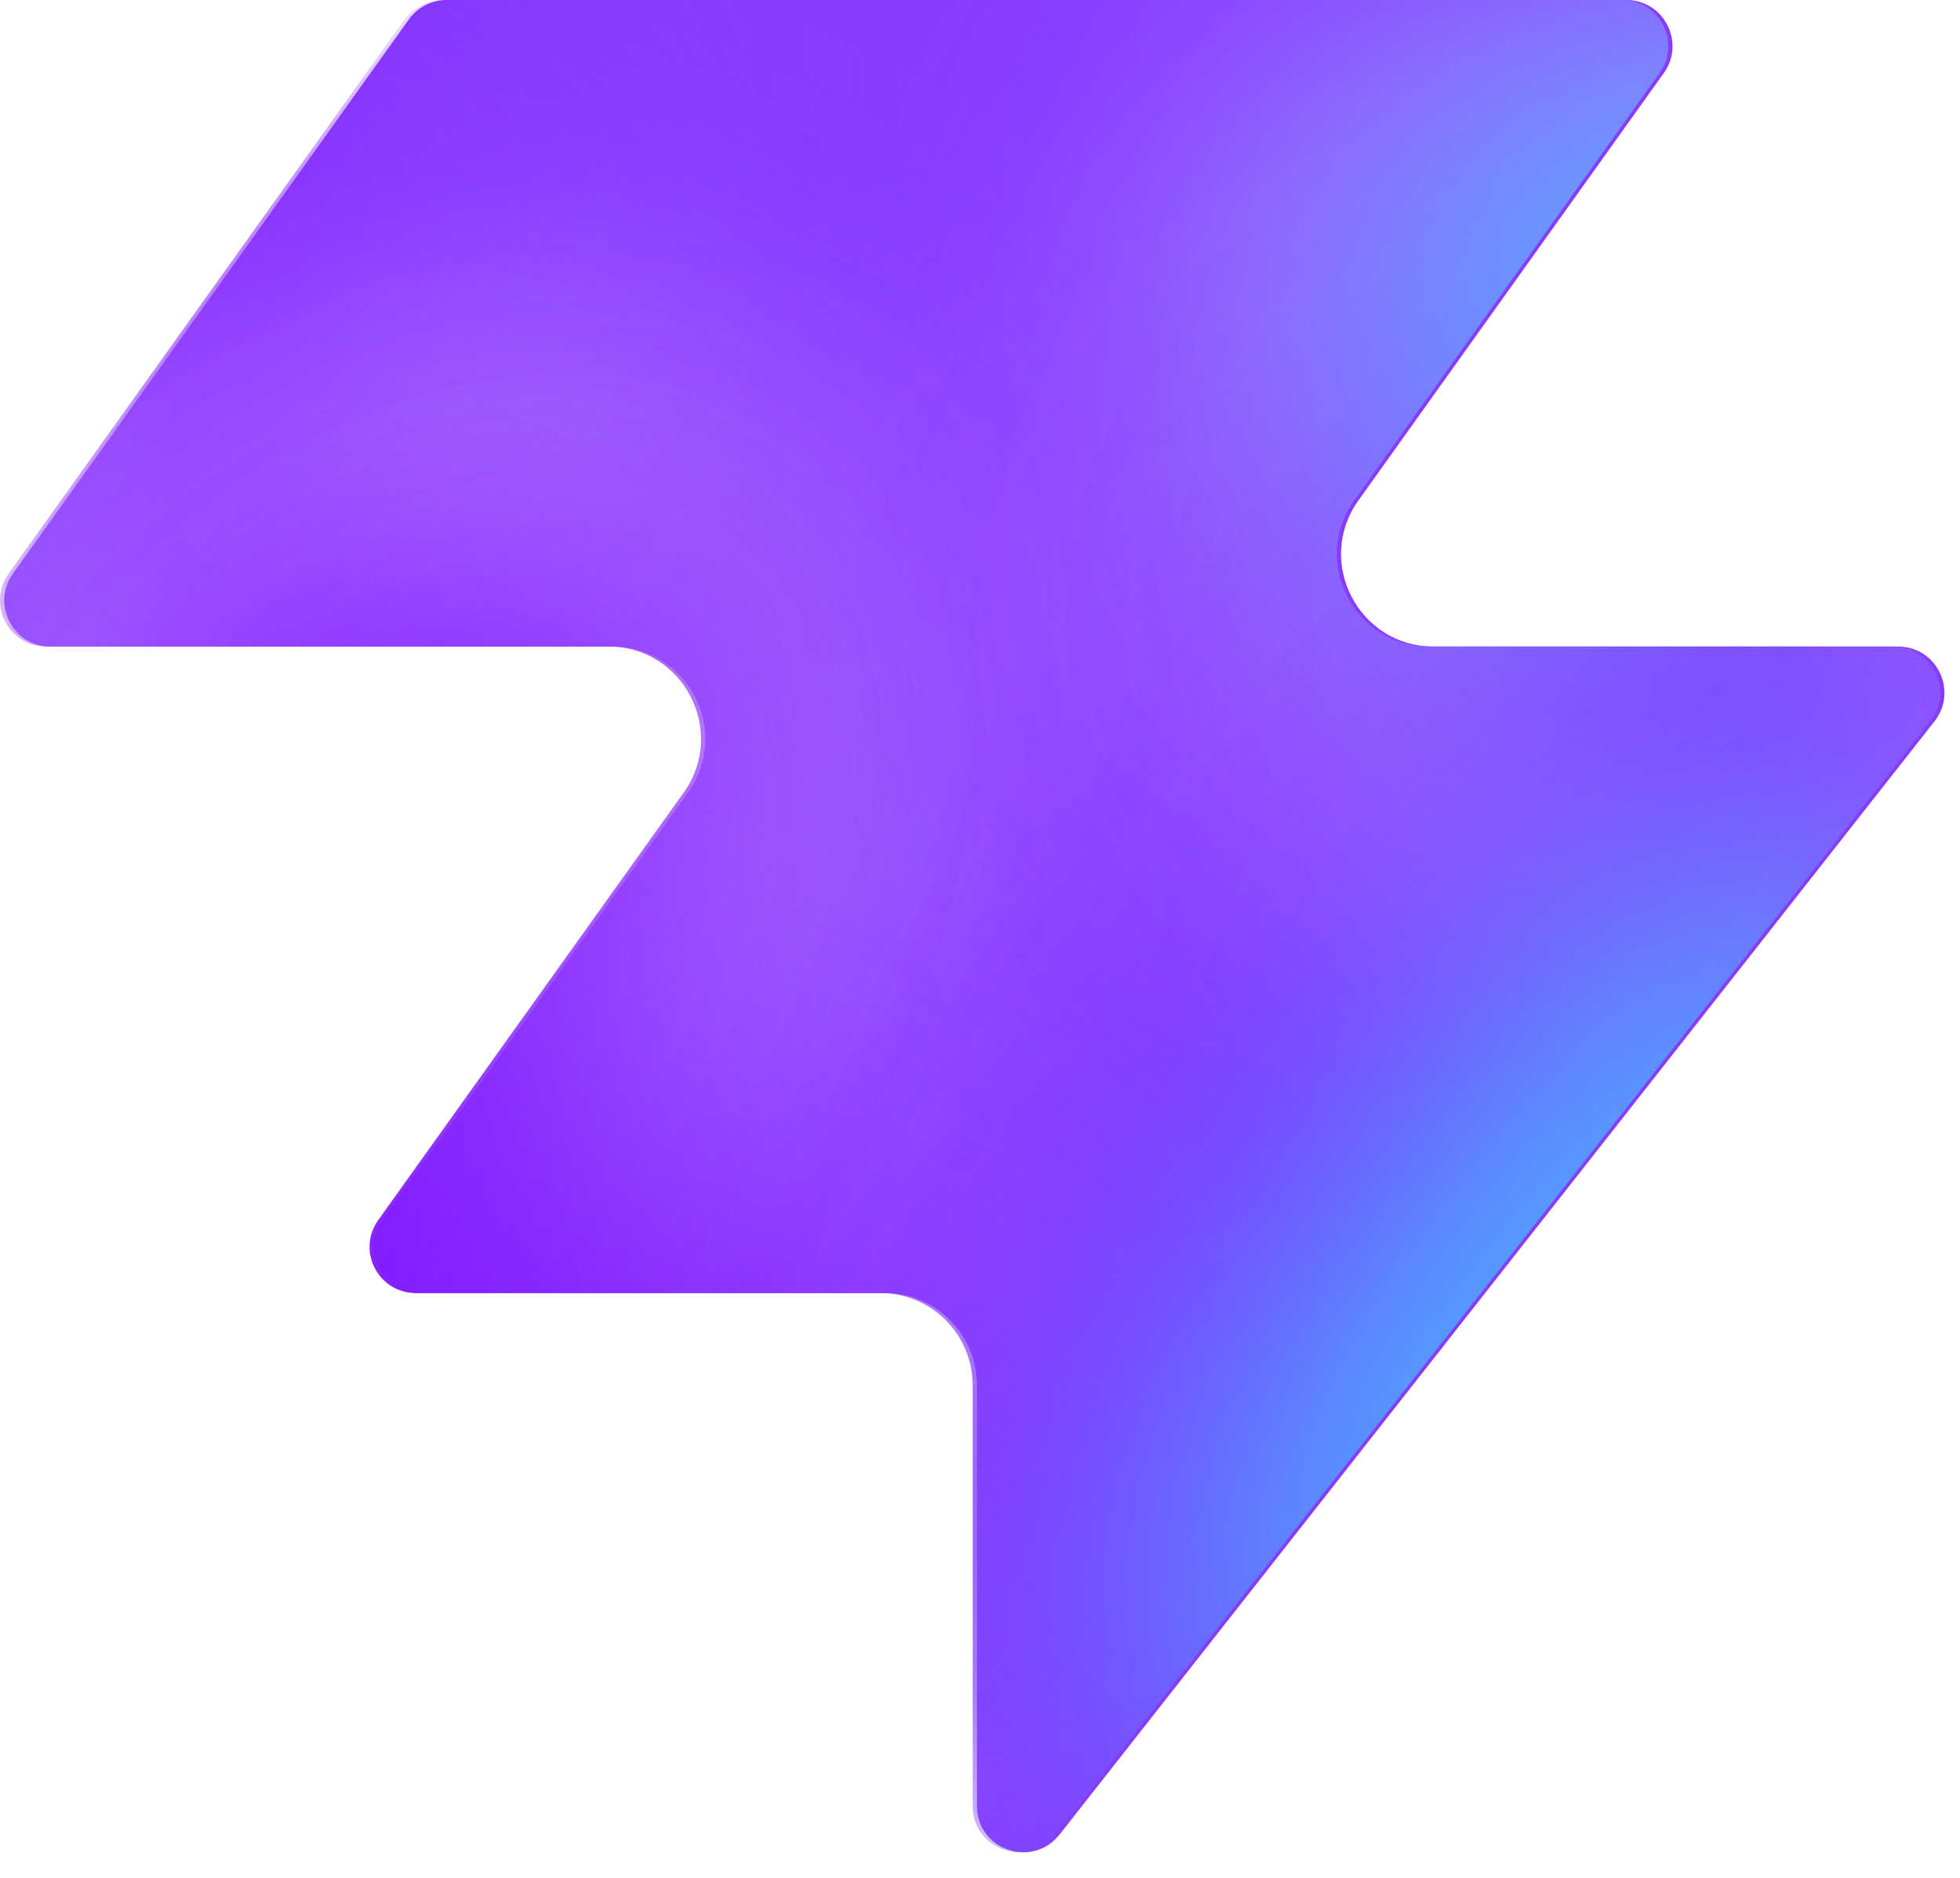
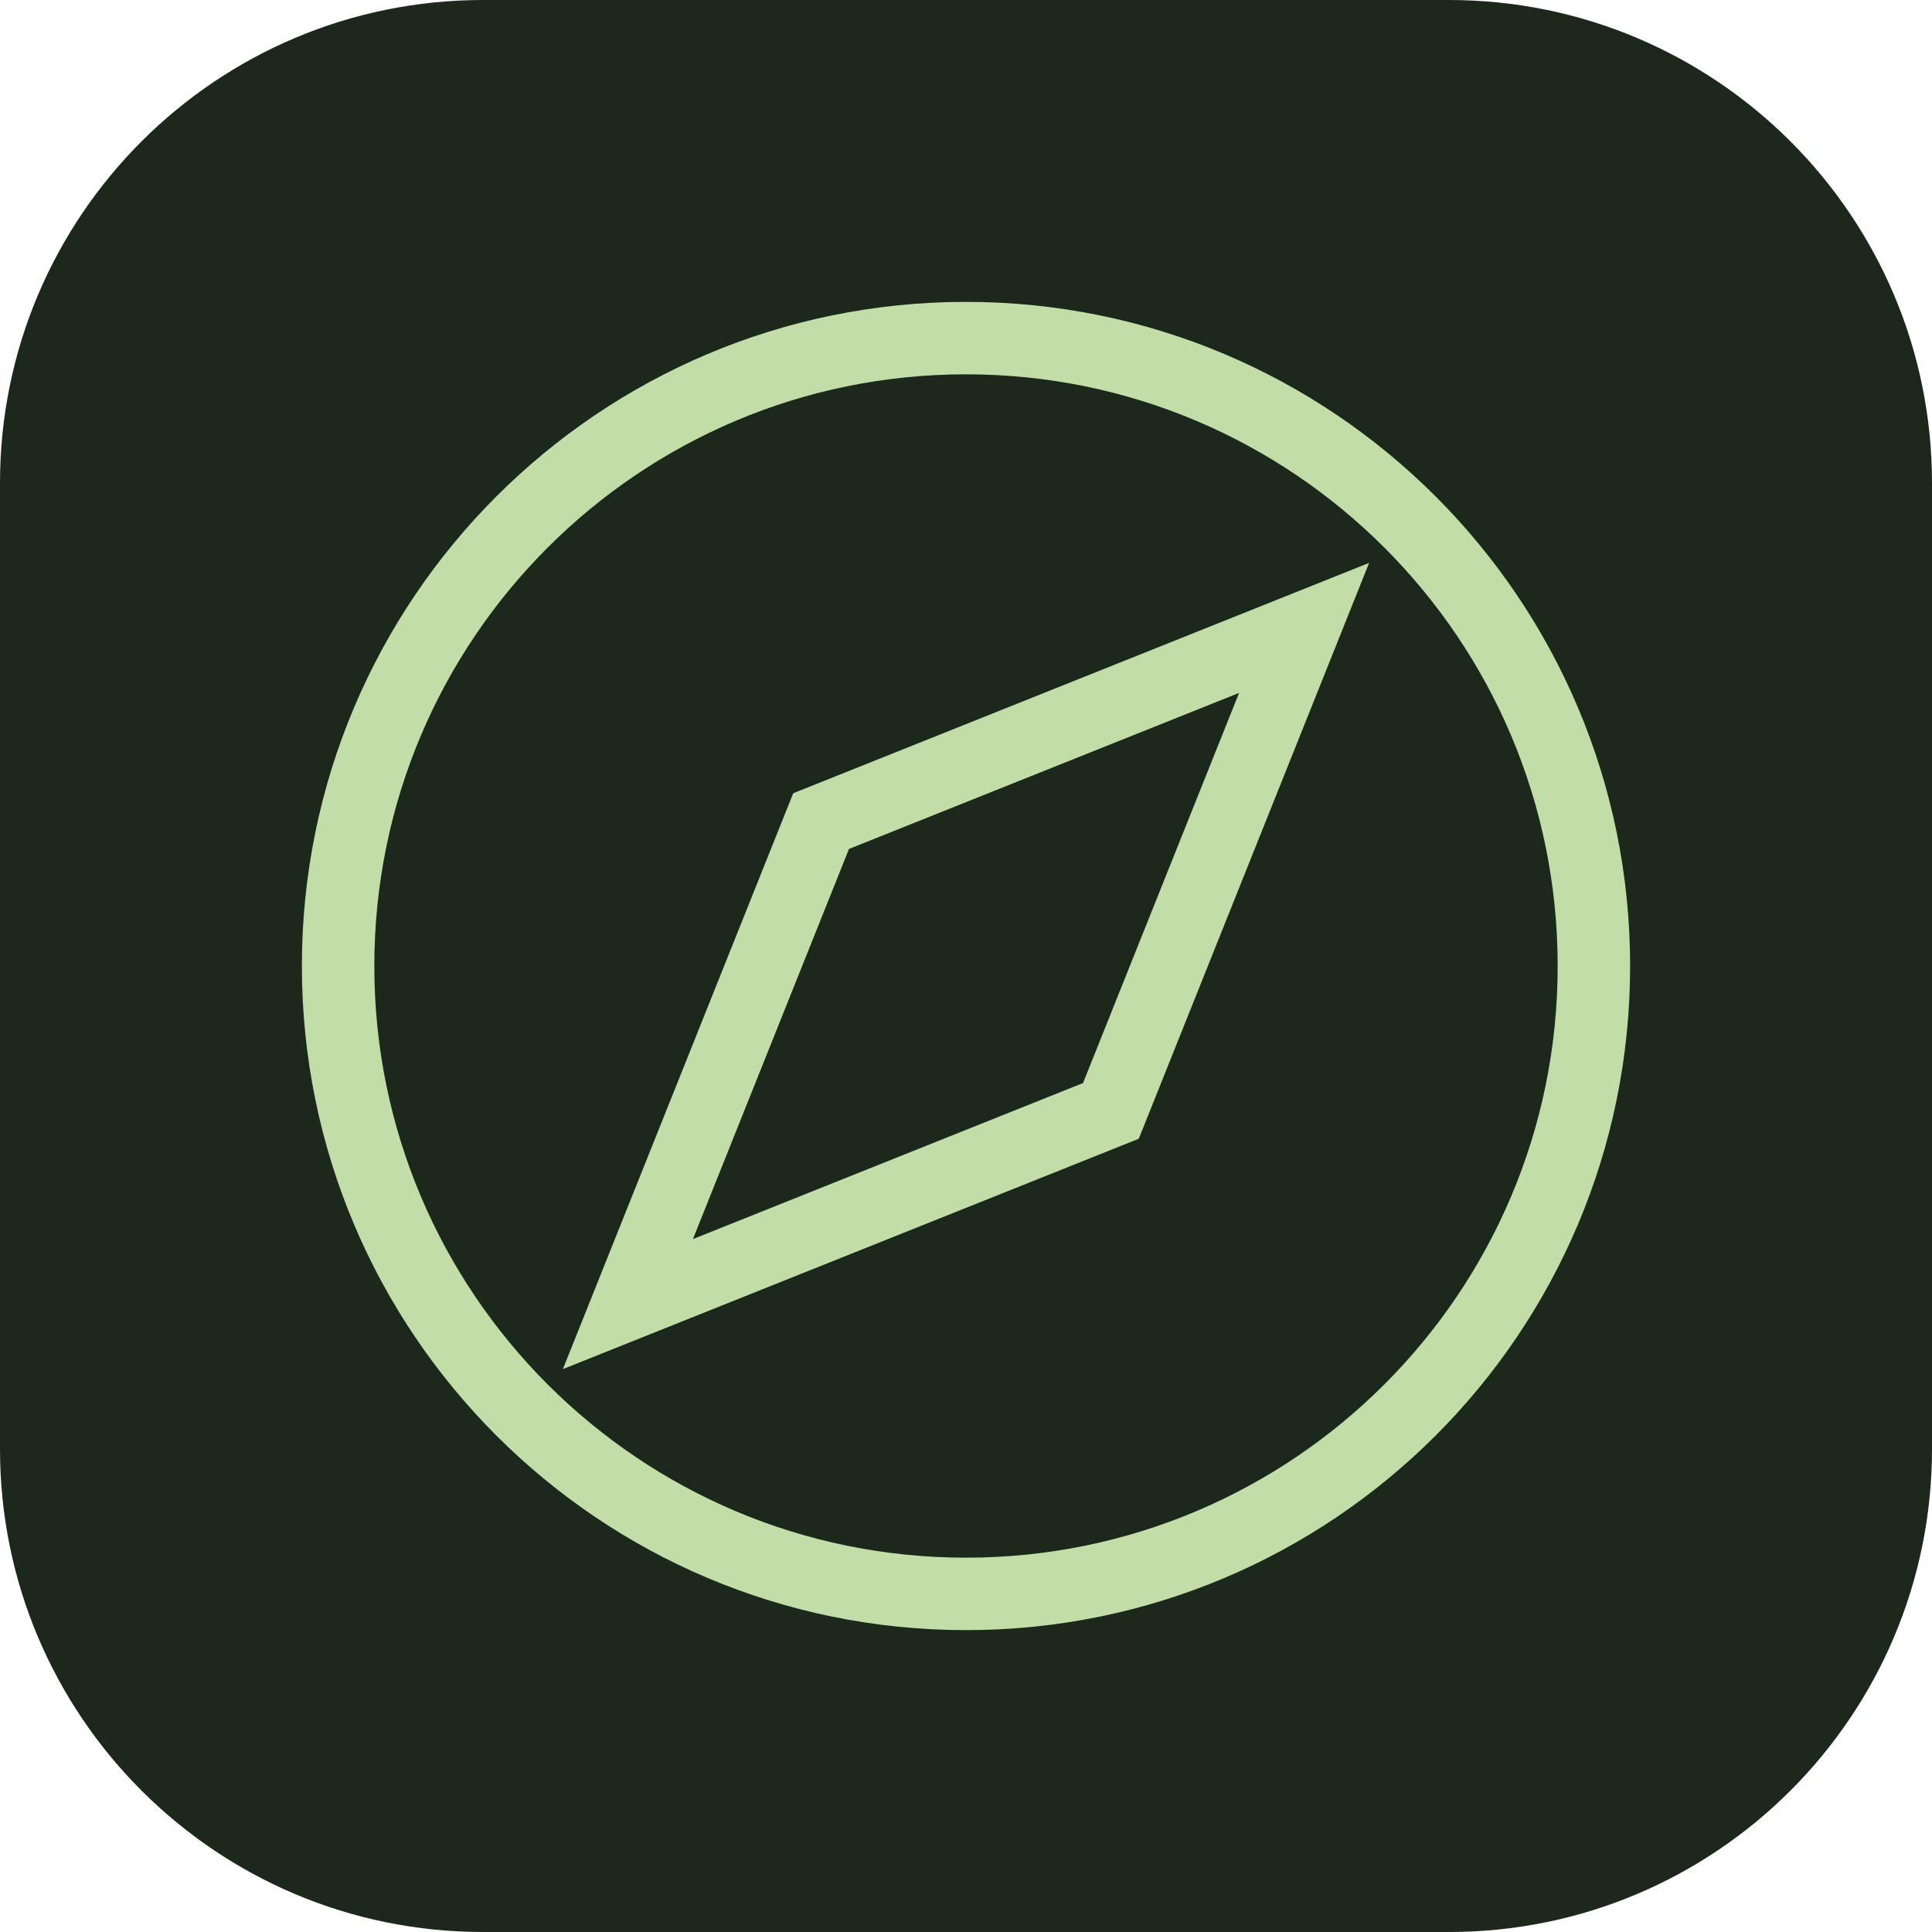
- <svg xmlns="http://www.w3.org/2000/svg" width="48" height="46" fill="none" viewBox="0 0 48 46">
-   <path fill="#863bff" d="M25.946 44.938c-.664.845-2.021.375-2.021-.698V33.937a2.26 2.26 0 0 0-2.262-2.262H10.287c-.92 0-1.456-1.04-.92-1.788l7.48-10.471c1.07-1.497 0-3.578-1.842-3.578H1.237c-.92 0-1.456-1.04-.92-1.788L10.013.474c.214-.297.556-.474.92-.474h28.894c.92 0 1.456 1.04.92 1.788l-7.48 10.471c-1.07 1.498 0 3.579 1.842 3.579h11.377c.943 0 1.473 1.088.89 1.83L25.947 44.94z" style="fill:#863bff;fill:color(display-p3 .525 .23 1);fill-opacity:1" />
-   <mask id="a" width="48" height="46" x="0" y="0" maskUnits="userSpaceOnUse" style="mask-type:alpha">
-     <path fill="#000" d="M25.842 44.938c-.664.844-2.021.375-2.021-.698V33.937a2.26 2.26 0 0 0-2.262-2.262H10.183c-.92 0-1.456-1.04-.92-1.788l7.48-10.471c1.07-1.498 0-3.579-1.842-3.579H1.133c-.92 0-1.456-1.04-.92-1.787L9.91.473c.214-.297.556-.474.92-.474h28.894c.92 0 1.456 1.04.92 1.788l-7.48 10.471c-1.07 1.498 0 3.578 1.842 3.578h11.377c.943 0 1.473 1.088.89 1.832L25.843 44.94z" style="fill:#000;fill-opacity:1" />
-   </mask>
-   <g mask="url(#a)">
-     <g filter="url(#b)">
-       <ellipse cx="5.508" cy="14.704" fill="#ede6ff" rx="5.508" ry="14.704" style="fill:#ede6ff;fill:color(display-p3 .927 .903 1);fill-opacity:1" transform="matrix(.00324 1 1 -.00324 -4.47 31.516)" />
-     </g>
-     <g filter="url(#c)">
-       <ellipse cx="10.399" cy="29.851" fill="#ede6ff" rx="10.399" ry="29.851" style="fill:#ede6ff;fill:color(display-p3 .927 .903 1);fill-opacity:1" transform="matrix(.00324 1 1 -.00324 -39.328 7.883)" />
-     </g>
-     <g filter="url(#d)">
-       <ellipse cx="5.508" cy="30.487" fill="#7e14ff" rx="5.508" ry="30.487" style="fill:#7e14ff;fill:color(display-p3 .492 .077 1);fill-opacity:1" transform="rotate(89.814 -25.913 -14.639)scale(1 -1)" />
-     </g>
-     <g filter="url(#e)">
-       <ellipse cx="5.508" cy="30.599" fill="#7e14ff" rx="5.508" ry="30.599" style="fill:#7e14ff;fill:color(display-p3 .492 .077 1);fill-opacity:1" transform="rotate(89.814 -32.644 -3.334)scale(1 -1)" />
-     </g>
-     <g filter="url(#f)">
-       <ellipse cx="5.508" cy="30.599" fill="#7e14ff" rx="5.508" ry="30.599" style="fill:#7e14ff;fill:color(display-p3 .492 .077 1);fill-opacity:1" transform="matrix(.00324 1 1 -.00324 -34.34 30.47)" />
-     </g>
-     <g filter="url(#g)">
-       <ellipse cx="14.072" cy="22.078" fill="#ede6ff" rx="14.072" ry="22.078" style="fill:#ede6ff;fill:color(display-p3 .927 .903 1);fill-opacity:1" transform="rotate(93.35 24.506 48.493)scale(-1 1)" />
-     </g>
-     <g filter="url(#h)">
-       <ellipse cx="3.47" cy="21.501" fill="#7e14ff" rx="3.47" ry="21.501" style="fill:#7e14ff;fill:color(display-p3 .492 .077 1);fill-opacity:1" transform="rotate(89.009 28.708 47.59)scale(-1 1)" />
-     </g>
-     <g filter="url(#i)">
-       <ellipse cx="3.47" cy="21.501" fill="#7e14ff" rx="3.47" ry="21.501" style="fill:#7e14ff;fill:color(display-p3 .492 .077 1);fill-opacity:1" transform="rotate(89.009 28.708 47.59)scale(-1 1)" />
-     </g>
-     <g filter="url(#j)">
-       <ellipse cx=".387" cy="8.972" fill="#7e14ff" rx="4.407" ry="29.108" style="fill:#7e14ff;fill:color(display-p3 .492 .077 1);fill-opacity:1" transform="rotate(39.51 .387 8.972)" />
-     </g>
-     <g filter="url(#k)">
-       <ellipse cx="47.523" cy="-6.092" fill="#7e14ff" rx="4.407" ry="29.108" style="fill:#7e14ff;fill:color(display-p3 .492 .077 1);fill-opacity:1" transform="rotate(37.892 47.523 -6.092)" />
-     </g>
-     <g filter="url(#l)">
-       <ellipse cx="41.412" cy="6.333" fill="#47bfff" rx="5.971" ry="9.665" style="fill:#47bfff;fill:color(display-p3 .28 .748 1);fill-opacity:1" transform="rotate(37.892 41.412 6.333)" />
-     </g>
-     <g filter="url(#m)">
-       <ellipse cx="-1.879" cy="38.332" fill="#7e14ff" rx="4.407" ry="29.108" style="fill:#7e14ff;fill:color(display-p3 .492 .077 1);fill-opacity:1" transform="rotate(37.892 -1.88 38.332)" />
-     </g>
-     <g filter="url(#n)">
-       <ellipse cx="-1.879" cy="38.332" fill="#7e14ff" rx="4.407" ry="29.108" style="fill:#7e14ff;fill:color(display-p3 .492 .077 1);fill-opacity:1" transform="rotate(37.892 -1.88 38.332)" />
-     </g>
-     <g filter="url(#o)">
-       <ellipse cx="35.651" cy="29.907" fill="#7e14ff" rx="4.407" ry="29.108" style="fill:#7e14ff;fill:color(display-p3 .492 .077 1);fill-opacity:1" transform="rotate(37.892 35.651 29.907)" />
-     </g>
-     <g filter="url(#p)">
-       <ellipse cx="38.418" cy="32.4" fill="#47bfff" rx="5.971" ry="15.297" style="fill:#47bfff;fill:color(display-p3 .28 .748 1);fill-opacity:1" transform="rotate(37.892 38.418 32.4)" />
-     </g>
-   </g>
-   <defs>
-     <filter id="b" width="60.045" height="41.654" x="-19.77" y="16.149" color-interpolation-filters="sRGB" filterUnits="userSpaceOnUse">
-       <feFlood flood-opacity="0" result="BackgroundImageFix" />
-       <feBlend in="SourceGraphic" in2="BackgroundImageFix" result="shape" />
-       <feGaussianBlur result="effect1_foregroundBlur_2002_17158" stdDeviation="7.659" />
-     </filter>
-     <filter id="c" width="90.34" height="51.437" x="-54.613" y="-7.533" color-interpolation-filters="sRGB" filterUnits="userSpaceOnUse">
-       <feFlood flood-opacity="0" result="BackgroundImageFix" />
-       <feBlend in="SourceGraphic" in2="BackgroundImageFix" result="shape" />
-       <feGaussianBlur result="effect1_foregroundBlur_2002_17158" stdDeviation="7.659" />
-     </filter>
-     <filter id="d" width="79.355" height="29.4" x="-49.64" y="2.03" color-interpolation-filters="sRGB" filterUnits="userSpaceOnUse">
-       <feFlood flood-opacity="0" result="BackgroundImageFix" />
-       <feBlend in="SourceGraphic" in2="BackgroundImageFix" result="shape" />
-       <feGaussianBlur result="effect1_foregroundBlur_2002_17158" stdDeviation="4.596" />
-     </filter>
-     <filter id="e" width="79.579" height="29.4" x="-45.045" y="20.029" color-interpolation-filters="sRGB" filterUnits="userSpaceOnUse">
-       <feFlood flood-opacity="0" result="BackgroundImageFix" />
-       <feBlend in="SourceGraphic" in2="BackgroundImageFix" result="shape" />
-       <feGaussianBlur result="effect1_foregroundBlur_2002_17158" stdDeviation="4.596" />
-     </filter>
-     <filter id="f" width="79.579" height="29.4" x="-43.513" y="21.178" color-interpolation-filters="sRGB" filterUnits="userSpaceOnUse">
-       <feFlood flood-opacity="0" result="BackgroundImageFix" />
-       <feBlend in="SourceGraphic" in2="BackgroundImageFix" result="shape" />
-       <feGaussianBlur result="effect1_foregroundBlur_2002_17158" stdDeviation="4.596" />
-     </filter>
-     <filter id="g" width="74.749" height="58.852" x="15.756" y="-17.901" color-interpolation-filters="sRGB" filterUnits="userSpaceOnUse">
-       <feFlood flood-opacity="0" result="BackgroundImageFix" />
-       <feBlend in="SourceGraphic" in2="BackgroundImageFix" result="shape" />
-       <feGaussianBlur result="effect1_foregroundBlur_2002_17158" stdDeviation="7.659" />
-     </filter>
-     <filter id="h" width="61.377" height="25.362" x="23.548" y="2.284" color-interpolation-filters="sRGB" filterUnits="userSpaceOnUse">
-       <feFlood flood-opacity="0" result="BackgroundImageFix" />
-       <feBlend in="SourceGraphic" in2="BackgroundImageFix" result="shape" />
-       <feGaussianBlur result="effect1_foregroundBlur_2002_17158" stdDeviation="4.596" />
-     </filter>
-     <filter id="i" width="61.377" height="25.362" x="23.548" y="2.284" color-interpolation-filters="sRGB" filterUnits="userSpaceOnUse">
-       <feFlood flood-opacity="0" result="BackgroundImageFix" />
-       <feBlend in="SourceGraphic" in2="BackgroundImageFix" result="shape" />
-       <feGaussianBlur result="effect1_foregroundBlur_2002_17158" stdDeviation="4.596" />
-     </filter>
-     <filter id="j" width="56.045" height="63.649" x="-27.636" y="-22.853" color-interpolation-filters="sRGB" filterUnits="userSpaceOnUse">
-       <feFlood flood-opacity="0" result="BackgroundImageFix" />
-       <feBlend in="SourceGraphic" in2="BackgroundImageFix" result="shape" />
-       <feGaussianBlur result="effect1_foregroundBlur_2002_17158" stdDeviation="4.596" />
-     </filter>
-     <filter id="k" width="54.814" height="64.646" x="20.116" y="-38.415" color-interpolation-filters="sRGB" filterUnits="userSpaceOnUse">
-       <feFlood flood-opacity="0" result="BackgroundImageFix" />
-       <feBlend in="SourceGraphic" in2="BackgroundImageFix" result="shape" />
-       <feGaussianBlur result="effect1_foregroundBlur_2002_17158" stdDeviation="4.596" />
-     </filter>
-     <filter id="l" width="33.541" height="35.313" x="24.641" y="-11.323" color-interpolation-filters="sRGB" filterUnits="userSpaceOnUse">
-       <feFlood flood-opacity="0" result="BackgroundImageFix" />
-       <feBlend in="SourceGraphic" in2="BackgroundImageFix" result="shape" />
-       <feGaussianBlur result="effect1_foregroundBlur_2002_17158" stdDeviation="4.596" />
-     </filter>
-     <filter id="m" width="54.814" height="64.646" x="-29.286" y="6.009" color-interpolation-filters="sRGB" filterUnits="userSpaceOnUse">
-       <feFlood flood-opacity="0" result="BackgroundImageFix" />
-       <feBlend in="SourceGraphic" in2="BackgroundImageFix" result="shape" />
-       <feGaussianBlur result="effect1_foregroundBlur_2002_17158" stdDeviation="4.596" />
-     </filter>
-     <filter id="n" width="54.814" height="64.646" x="-29.286" y="6.009" color-interpolation-filters="sRGB" filterUnits="userSpaceOnUse">
-       <feFlood flood-opacity="0" result="BackgroundImageFix" />
-       <feBlend in="SourceGraphic" in2="BackgroundImageFix" result="shape" />
-       <feGaussianBlur result="effect1_foregroundBlur_2002_17158" stdDeviation="4.596" />
-     </filter>
-     <filter id="o" width="54.814" height="64.646" x="8.244" y="-2.416" color-interpolation-filters="sRGB" filterUnits="userSpaceOnUse">
-       <feFlood flood-opacity="0" result="BackgroundImageFix" />
-       <feBlend in="SourceGraphic" in2="BackgroundImageFix" result="shape" />
-       <feGaussianBlur result="effect1_foregroundBlur_2002_17158" stdDeviation="4.596" />
-     </filter>
-     <filter id="p" width="39.409" height="43.623" x="18.713" y="10.588" color-interpolation-filters="sRGB" filterUnits="userSpaceOnUse">
-       <feFlood flood-opacity="0" result="BackgroundImageFix" />
-       <feBlend in="SourceGraphic" in2="BackgroundImageFix" result="shape" />
-       <feGaussianBlur result="effect1_foregroundBlur_2002_17158" stdDeviation="4.596" />
-     </filter>
-   </defs>
+ <svg xmlns="http://www.w3.org/2000/svg" viewBox="0 0 40 40">
+   <rect width="40" height="40" rx="10" fill="#1b281b" />
+   <circle cx="20" cy="20" r="13" fill="none" stroke="#c2dda8" stroke-width="1.5" />
+   <path d="m27 13-4 10-10 4 4-10Z" fill="none" stroke="#c2dda8" stroke-width="1.5" />
</svg>
